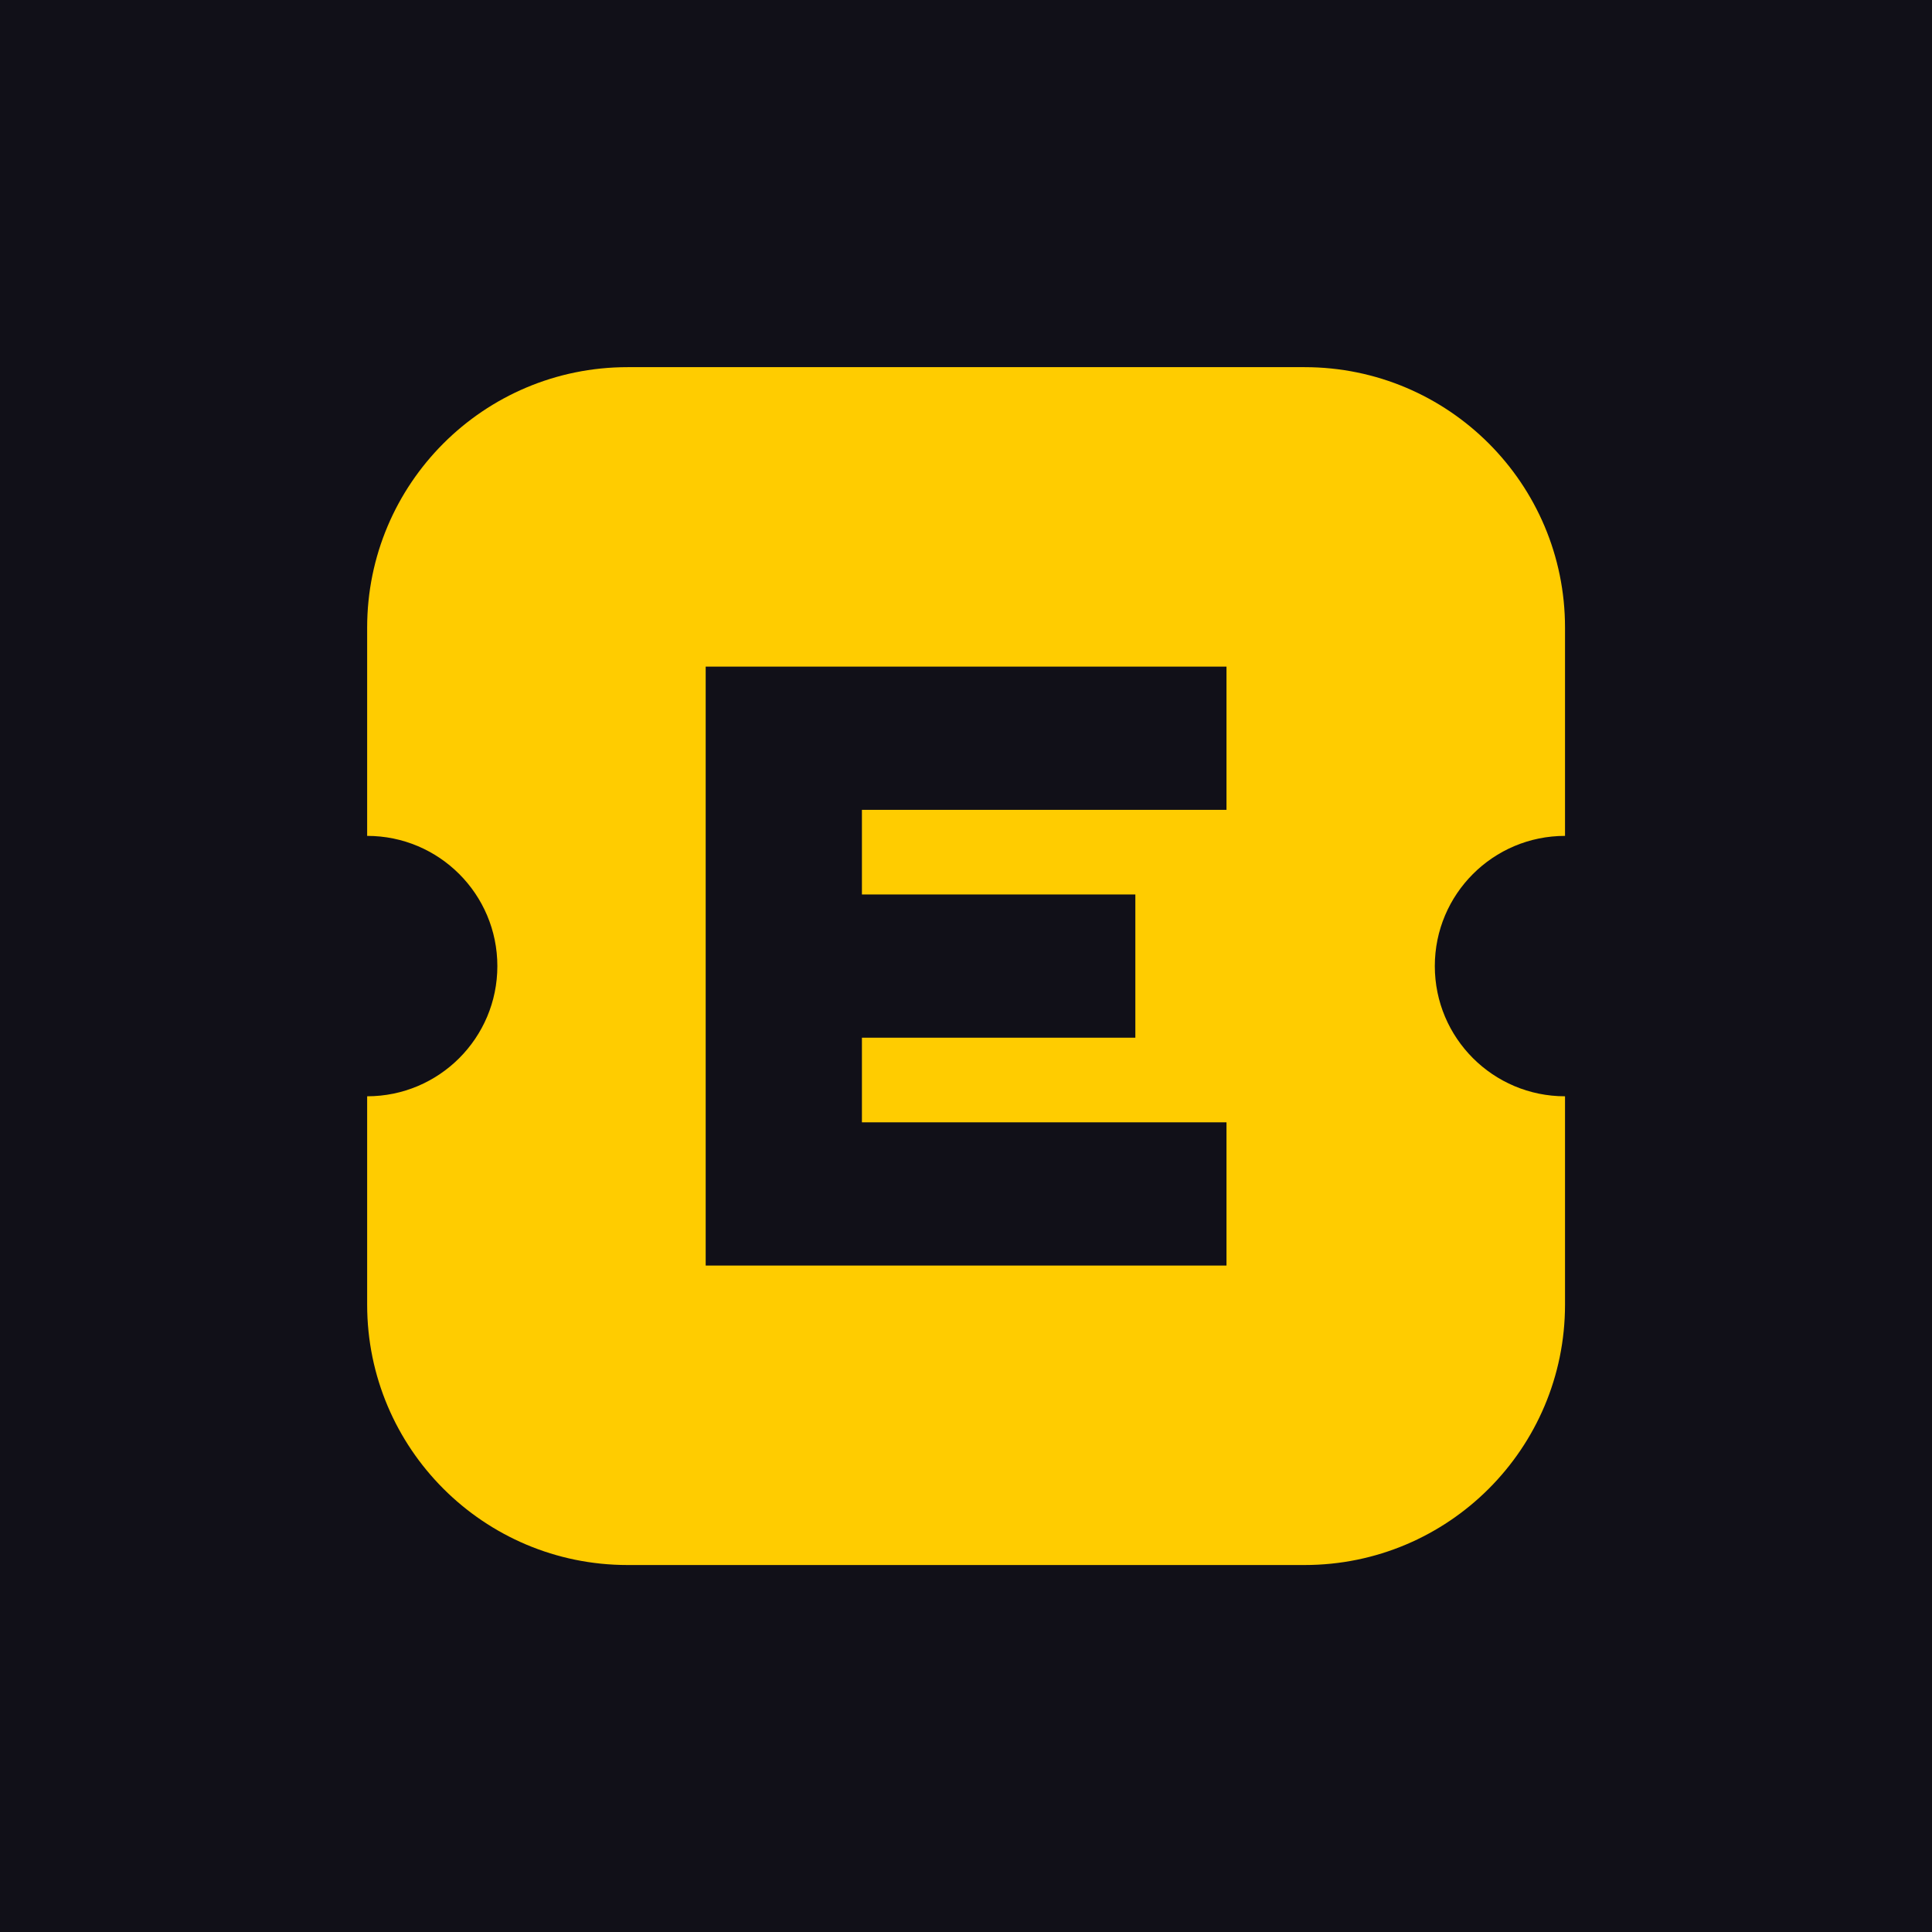
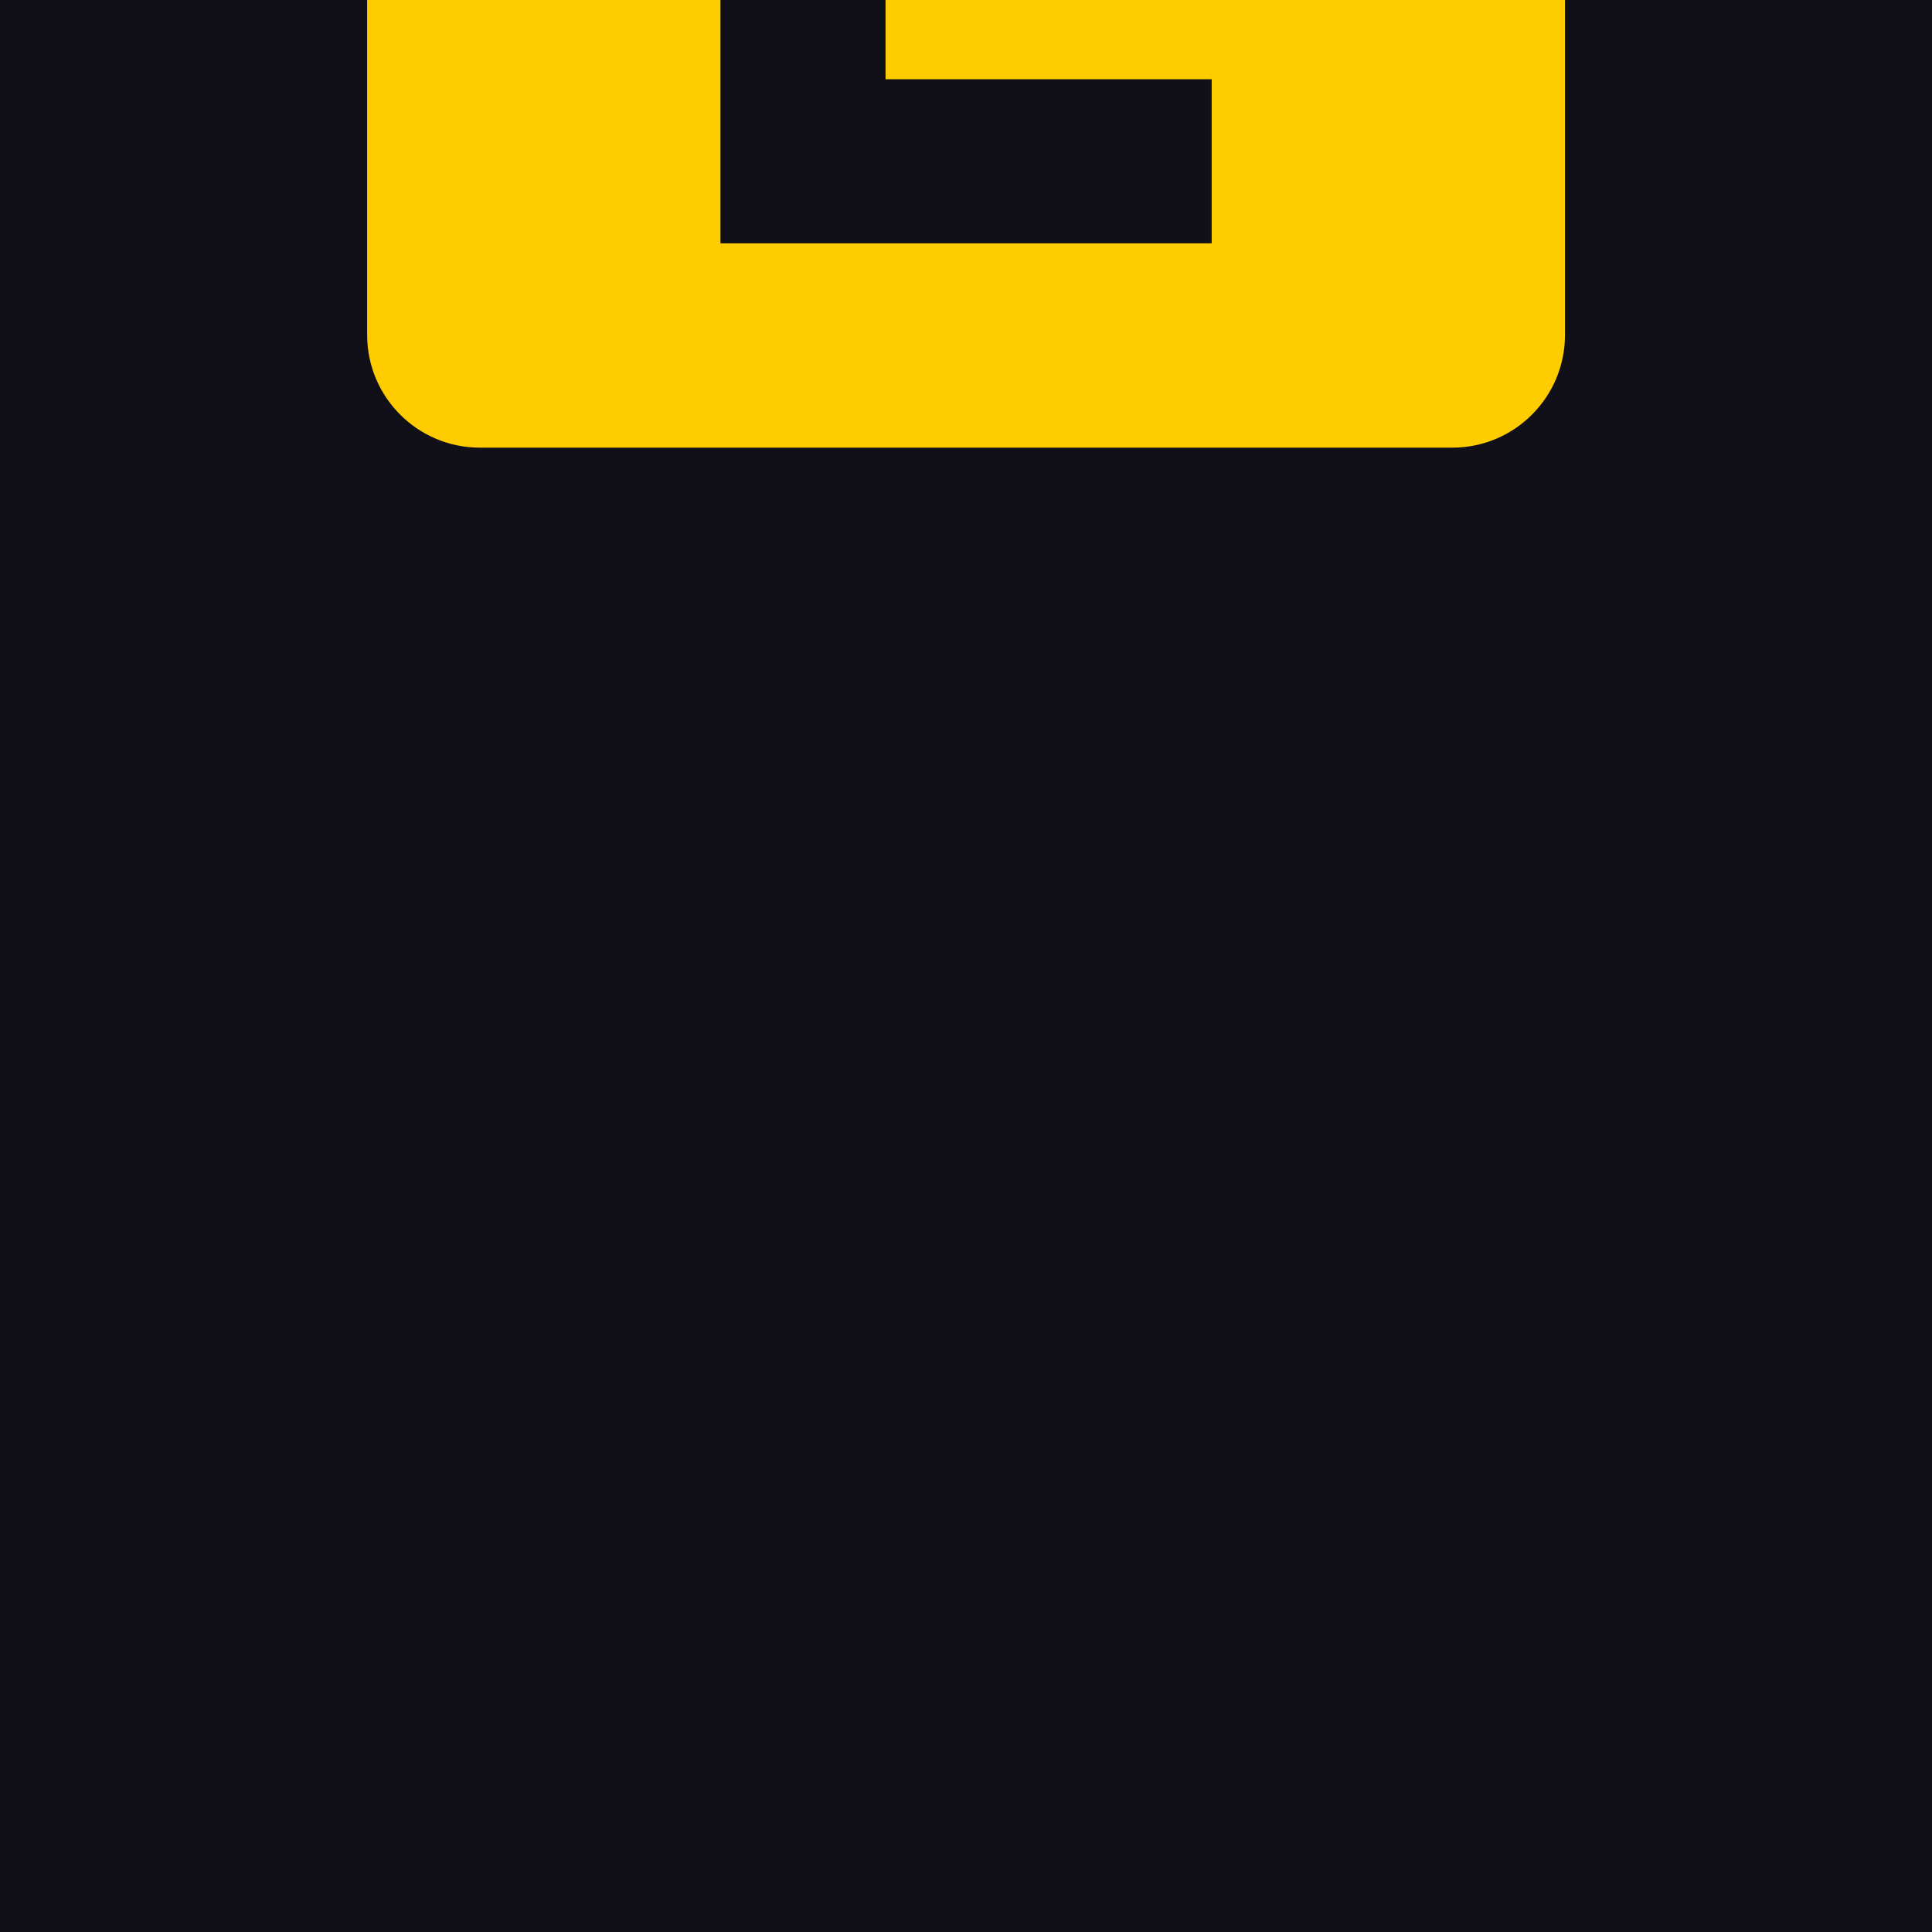
<svg xmlns="http://www.w3.org/2000/svg" viewBox="0 0 1024 1024" width="1024" height="1024">
  <rect width="1024" height="1024" fill="#111018" />
-   <g transform="translate(194.6 194.6) scale(1.3802)">
-     <path d="M100 0H360A100 100 0 0 1 460 100V180A50 50 0 0 0 460 280V360A100 100 0 0 1 360 460H100A100 100 0 0 1 0 360V280A50 50 0 0 0 0 180V100A100 100 0 0 1 100 0Z" fill="#FFCC00" />
-     <path d="M130 115H330V170H190V202.5H295V257.5H190V290H330V345H130Z" fill="#111018" />
+   <g transform="translate(194.6 135.9) scale(5.3351)">
+     <path d="M11.2 -98H107.8A11.2 11.2 0 0 1 119 -86.8V-53.5A14 14 0 0 0 119 -25.5V7.8A11.2 11.2 0 0 1 107.8 19H11.2A11.2 11.2 0 0 1 0 7.8V-25.5A14 14 0 0 0 0 -53.5V-86.8A11.2 11.2 0 0 1 11.2 -98Z" fill="#FFCC00" />
+     <path d="M83.9-1.3L35.1-1.3L35.1-77.7L83.9-77.7L83.9-61.3L51.5-61.3L51.5-50.4L76.4-50.4L76.4-34.0L51.5-34.0L51.5-17.6L83.9-17.6L83.9-1.3Z" fill="#111018" />
  </g>
</svg>
